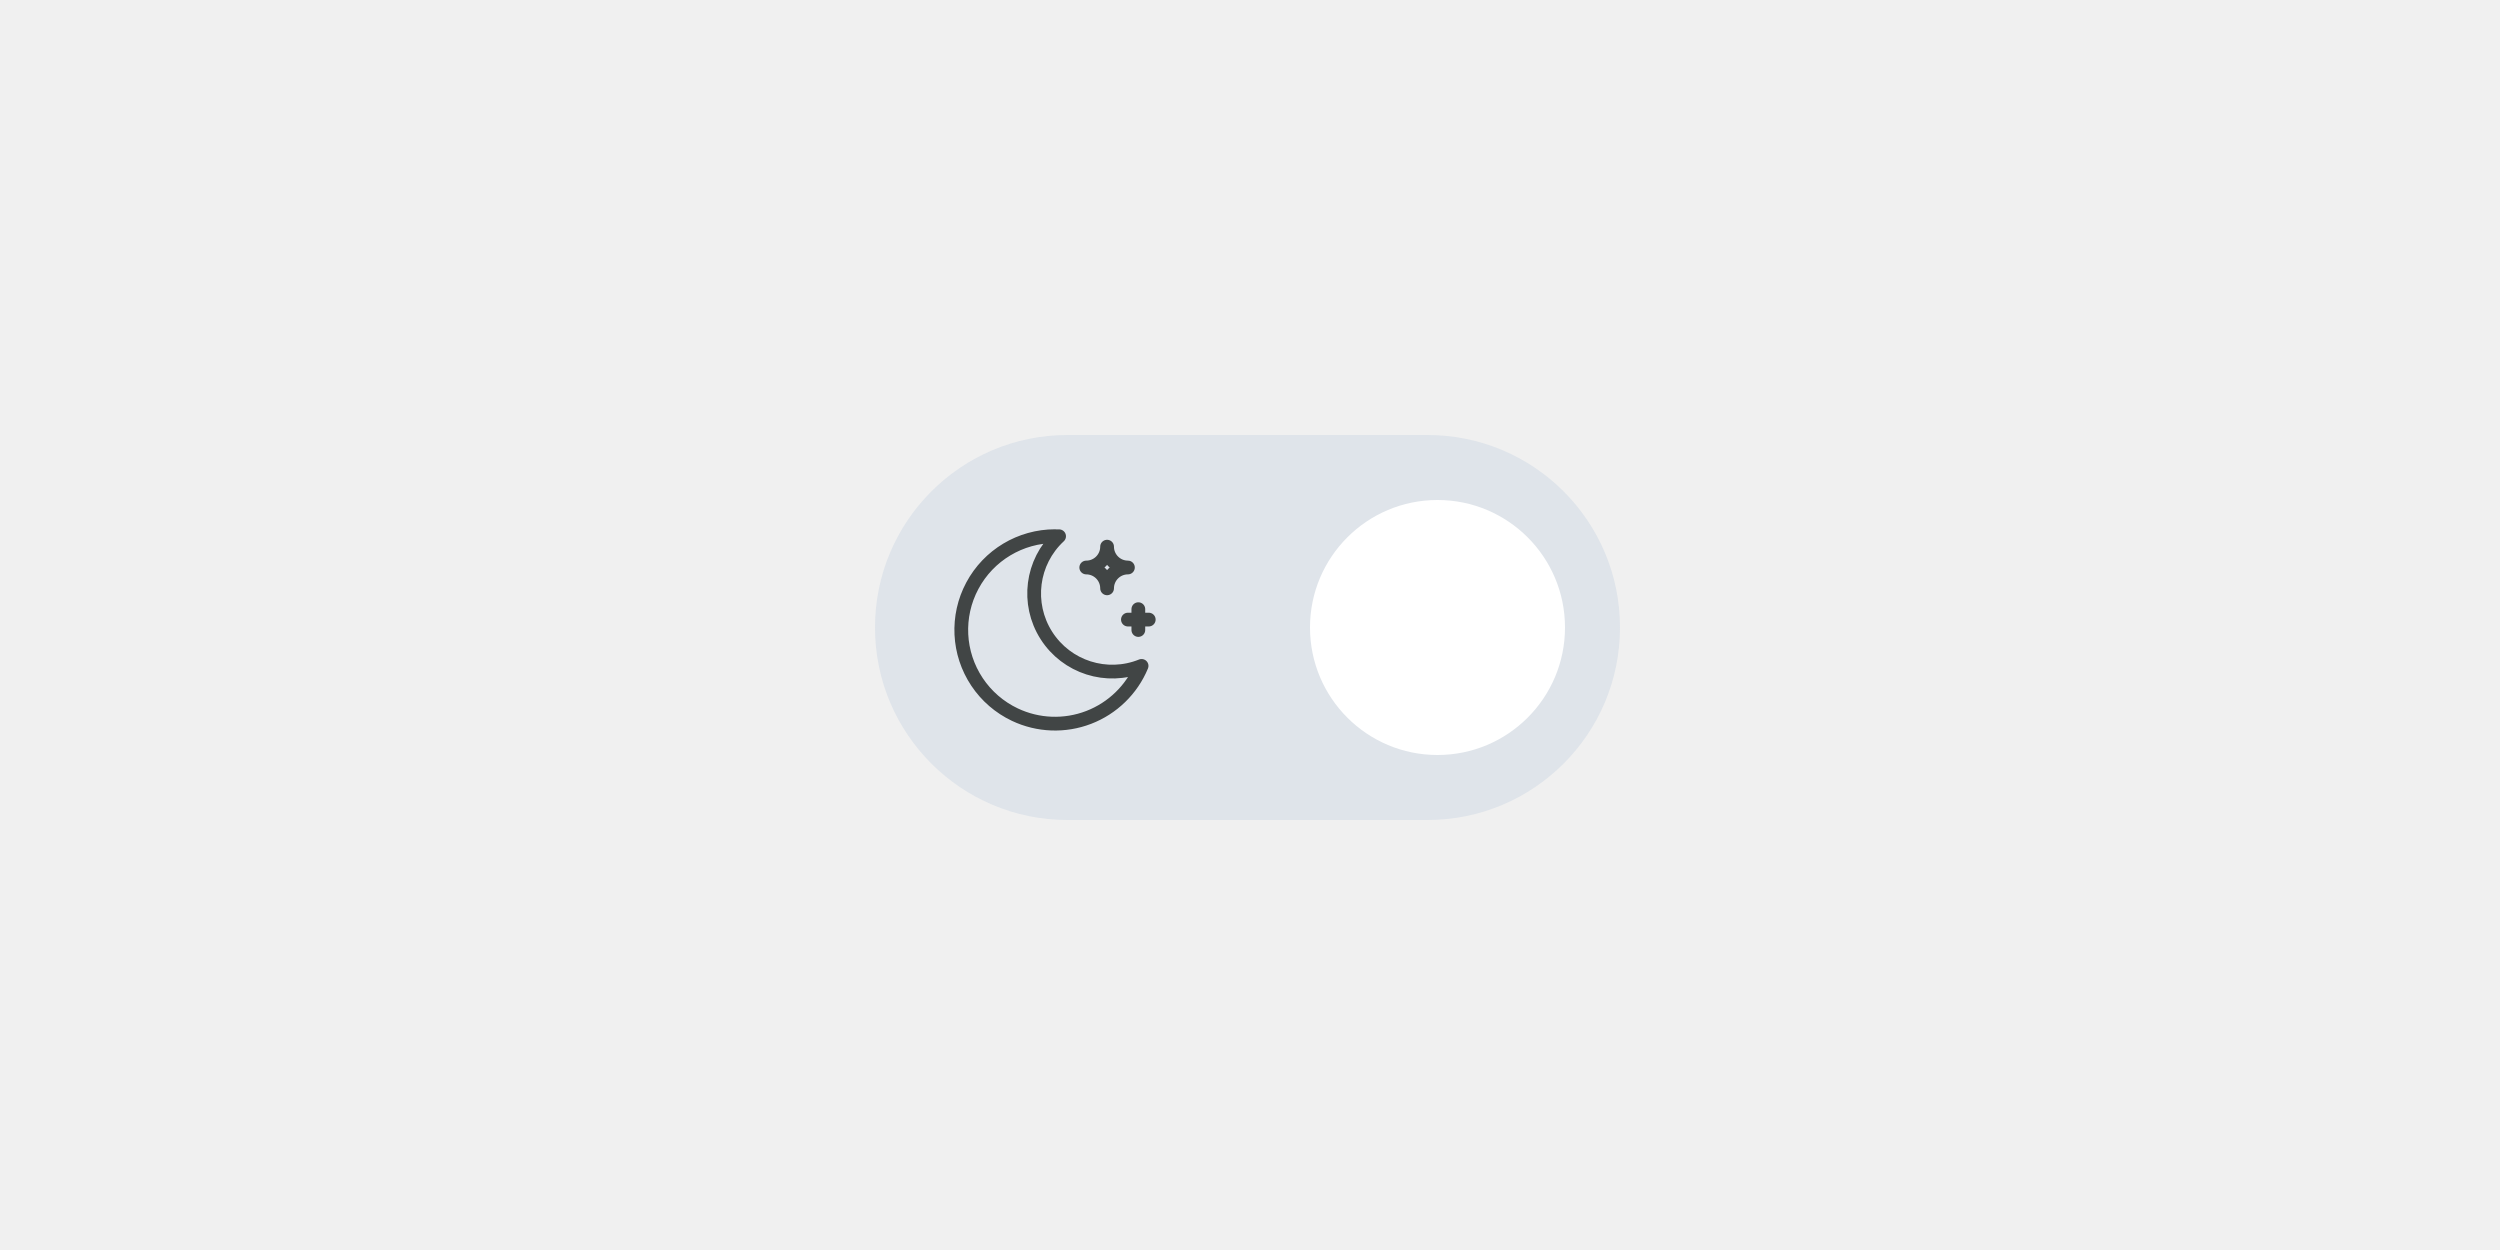
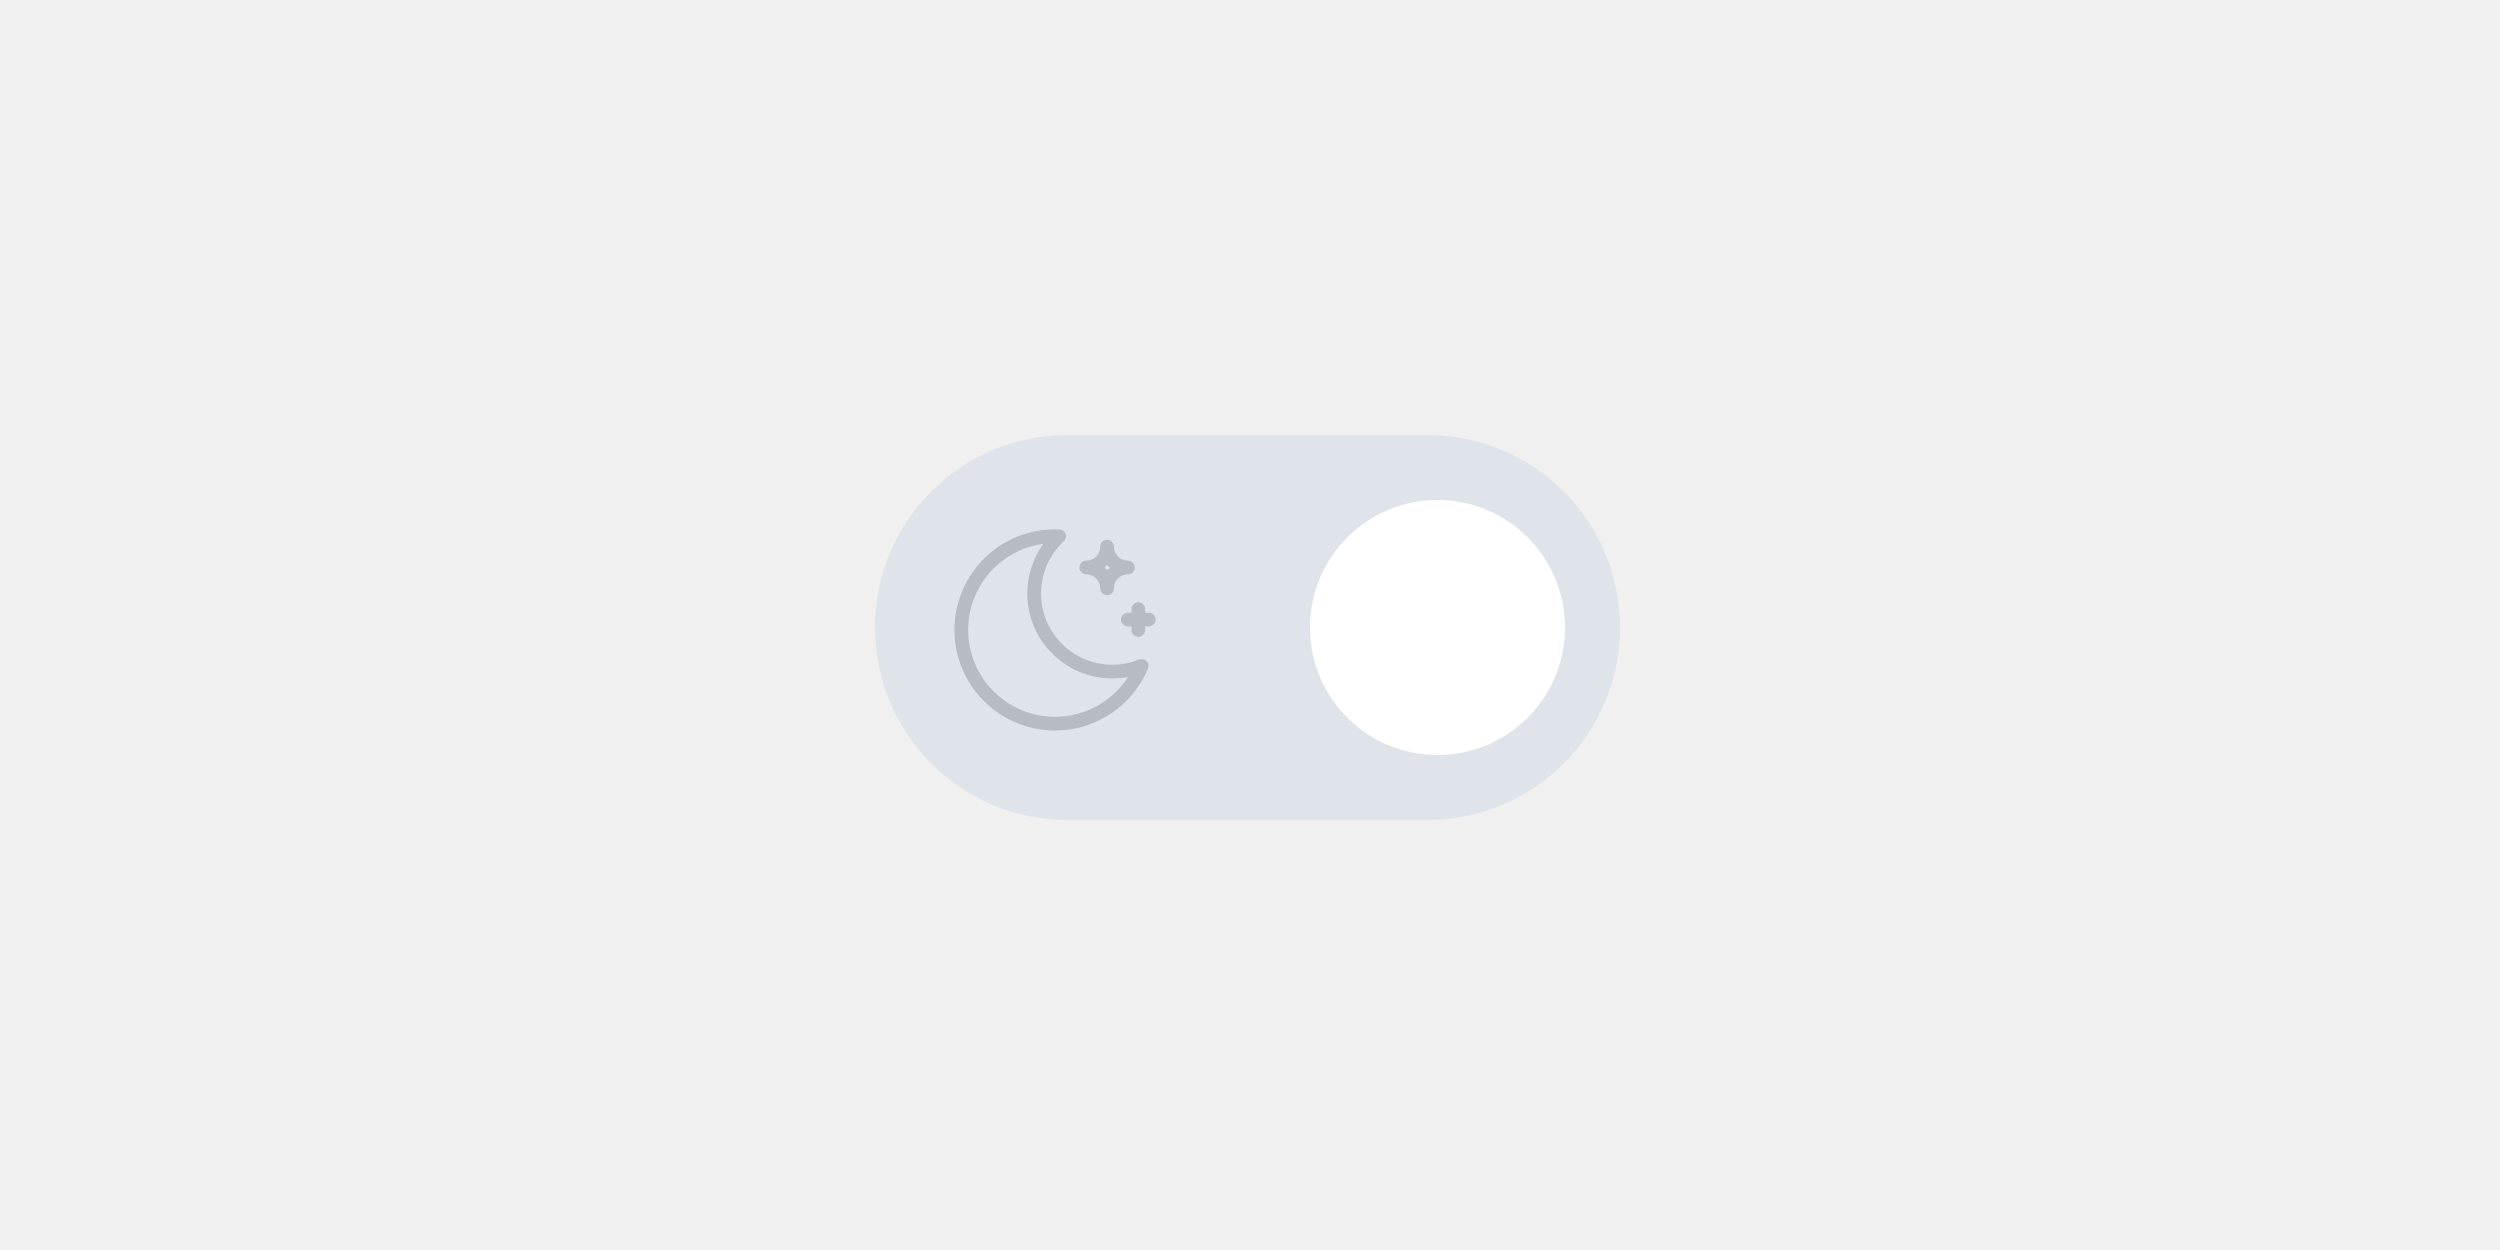
<svg xmlns="http://www.w3.org/2000/svg" fill="none" viewBox="0 0 500 250">
  <rect width="149" height="77" x="175" y="87" fill="#DFE4EA" rx="38.5" />
  <rect width="51" height="51" x="262" y="100" fill="#fff" rx="25.5" />
-   <path stroke="#414545" stroke-linecap="round" stroke-linejoin="round" stroke-width="2.75" d="M211 107.25h.819a15.621 15.621 0 00-2.547 19.835 15.626 15.626 0 0019.047 6.094 18.751 18.751 0 01-25.342 9.749 18.742 18.742 0 01-7.567-6.535 18.74 18.74 0 01-.94-19.25 18.748 18.748 0 0116.53-9.91v.017zM221.417 109.333a4.17 4.17 0 004.166 4.167 4.164 4.164 0 00-4.166 4.167 4.164 4.164 0 00-1.221-2.946 4.164 4.164 0 00-2.946-1.221 4.167 4.167 0 004.167-4.167zM227.667 121.833V126m-2.084-2.083h4.167-4.167z" />
+   <path stroke="#B7BCC2" stroke-linecap="round" stroke-linejoin="round" stroke-width="2.75" d="M211 107.25h.819a15.621 15.621 0 00-2.547 19.835 15.626 15.626 0 0019.047 6.094 18.751 18.751 0 01-25.342 9.749 18.742 18.742 0 01-7.567-6.535 18.74 18.74 0 01-.94-19.25 18.748 18.748 0 0116.53-9.91v.017zM221.417 109.333a4.17 4.17 0 004.166 4.167 4.164 4.164 0 00-4.166 4.167 4.164 4.164 0 00-1.221-2.946 4.164 4.164 0 00-2.946-1.221 4.167 4.167 0 004.167-4.167zM227.667 121.833V126m-2.084-2.083h4.167-4.167z" />
</svg>
